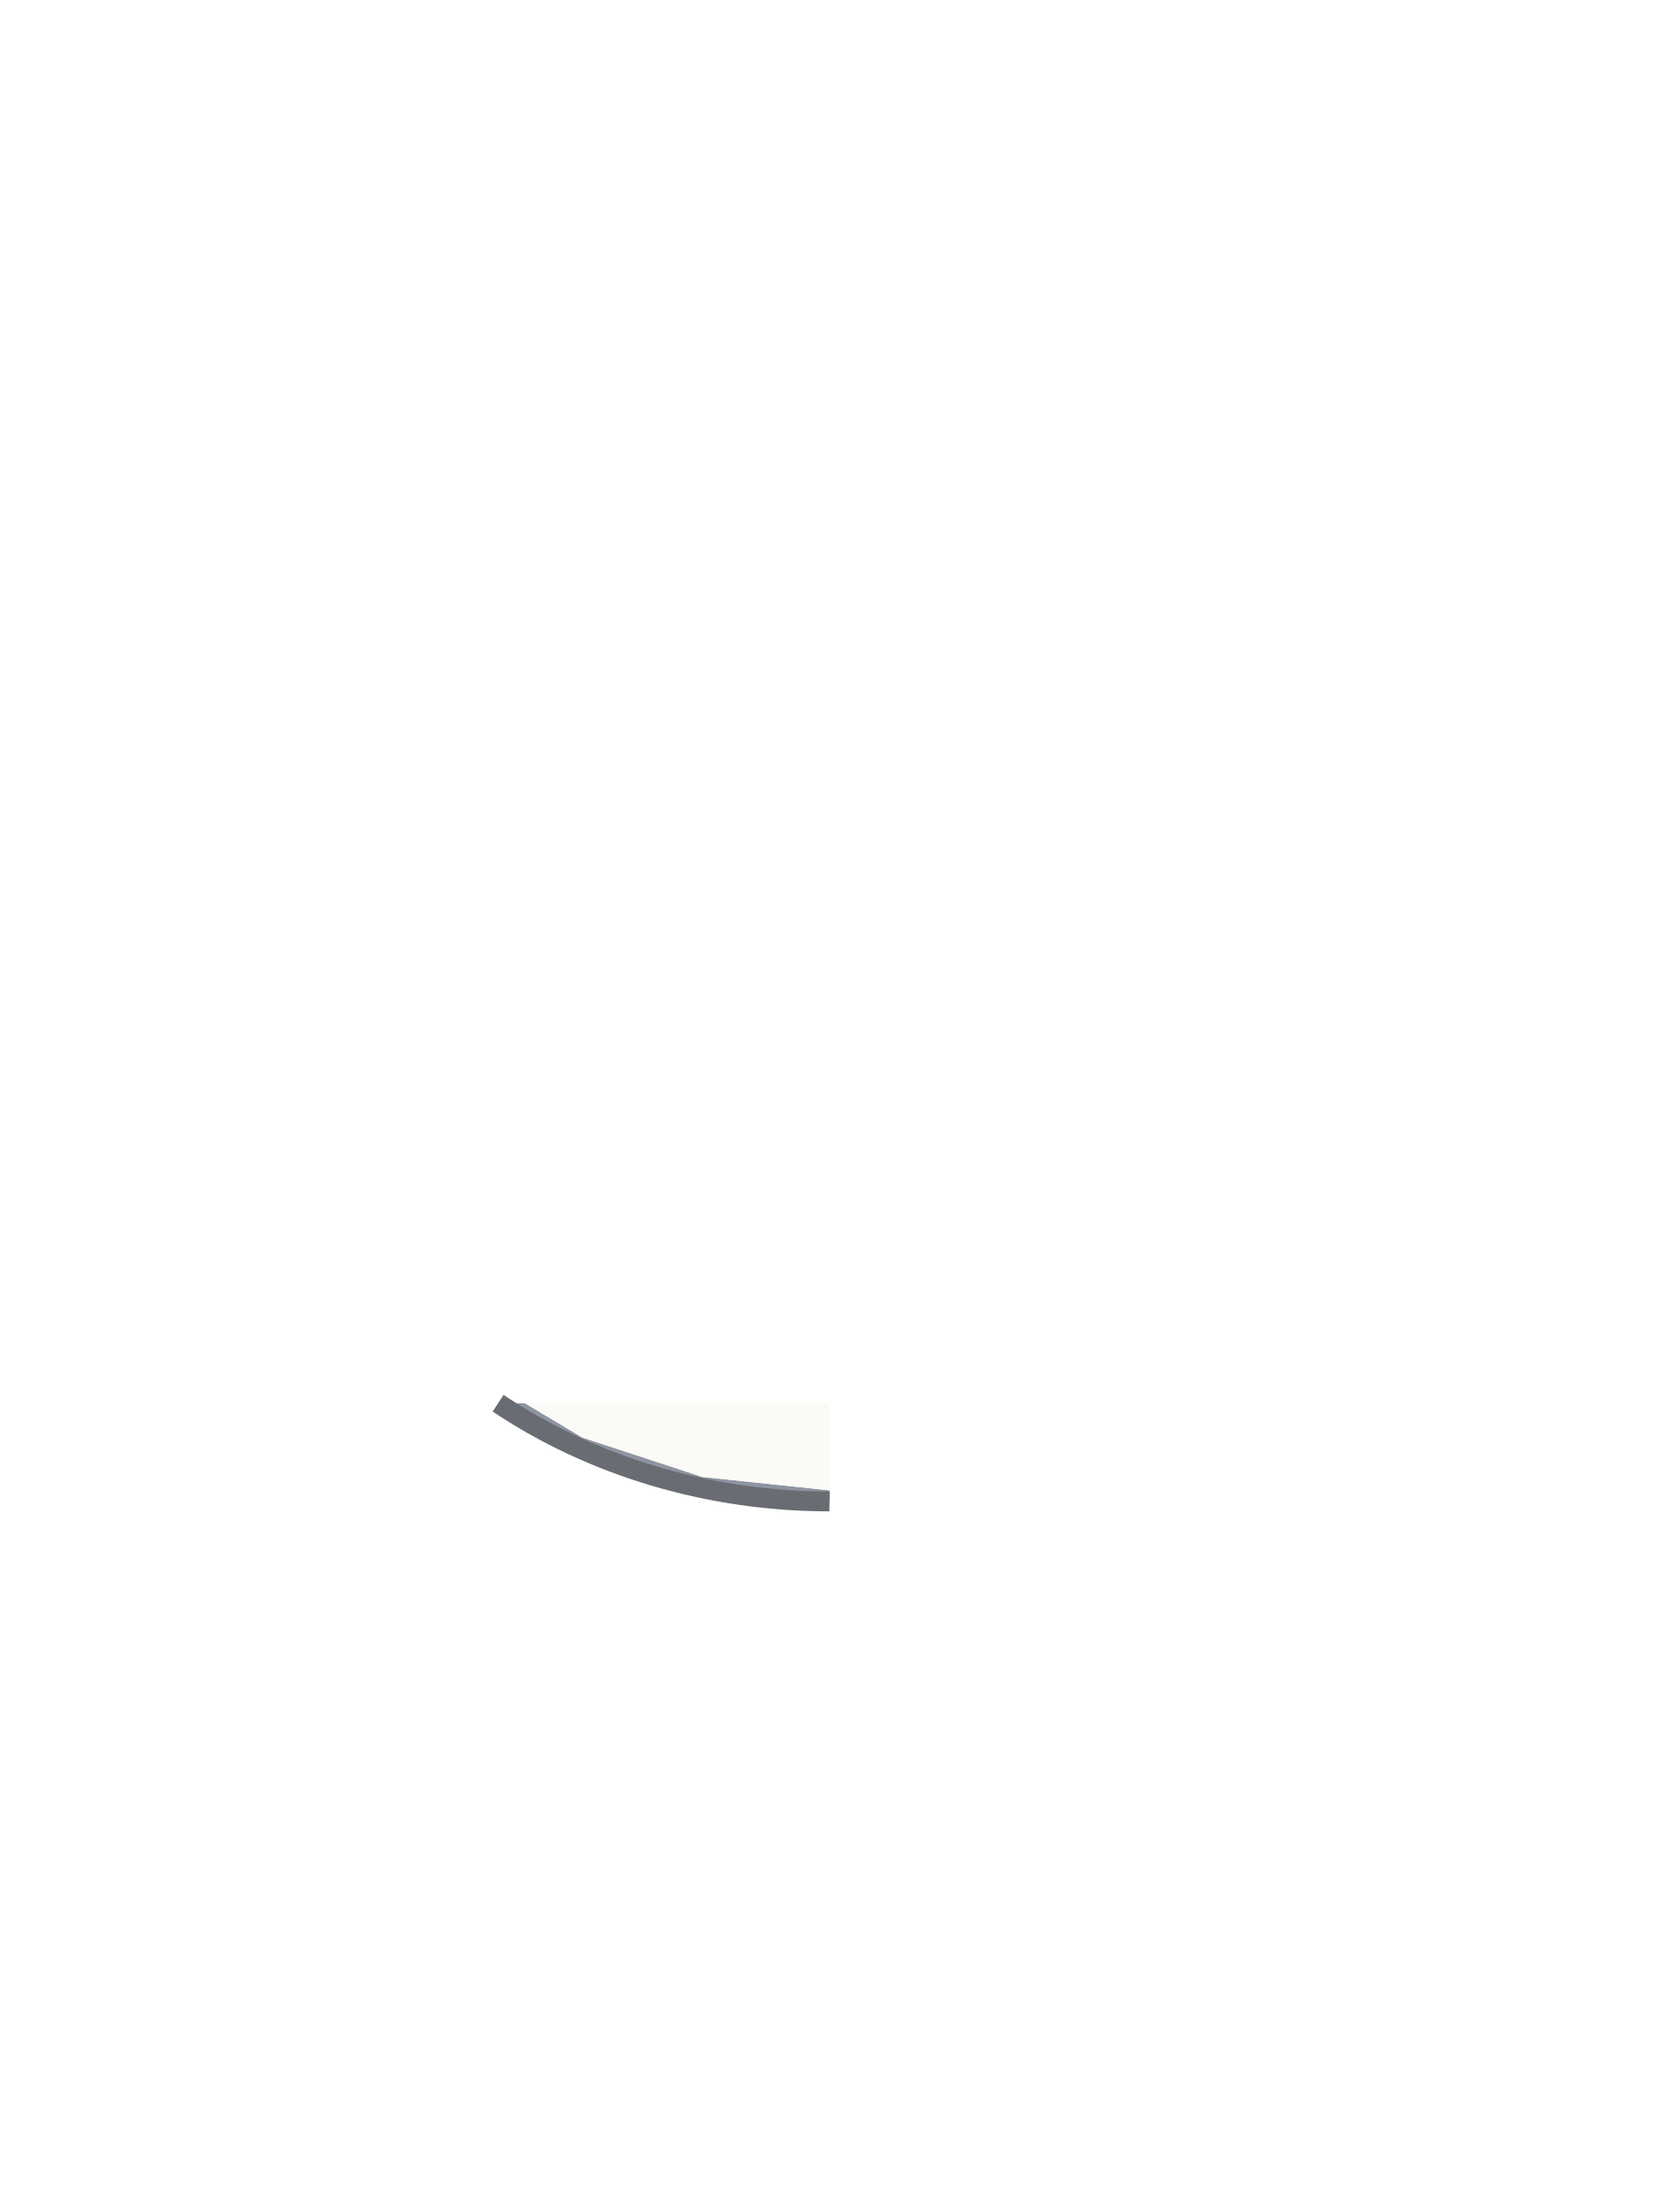
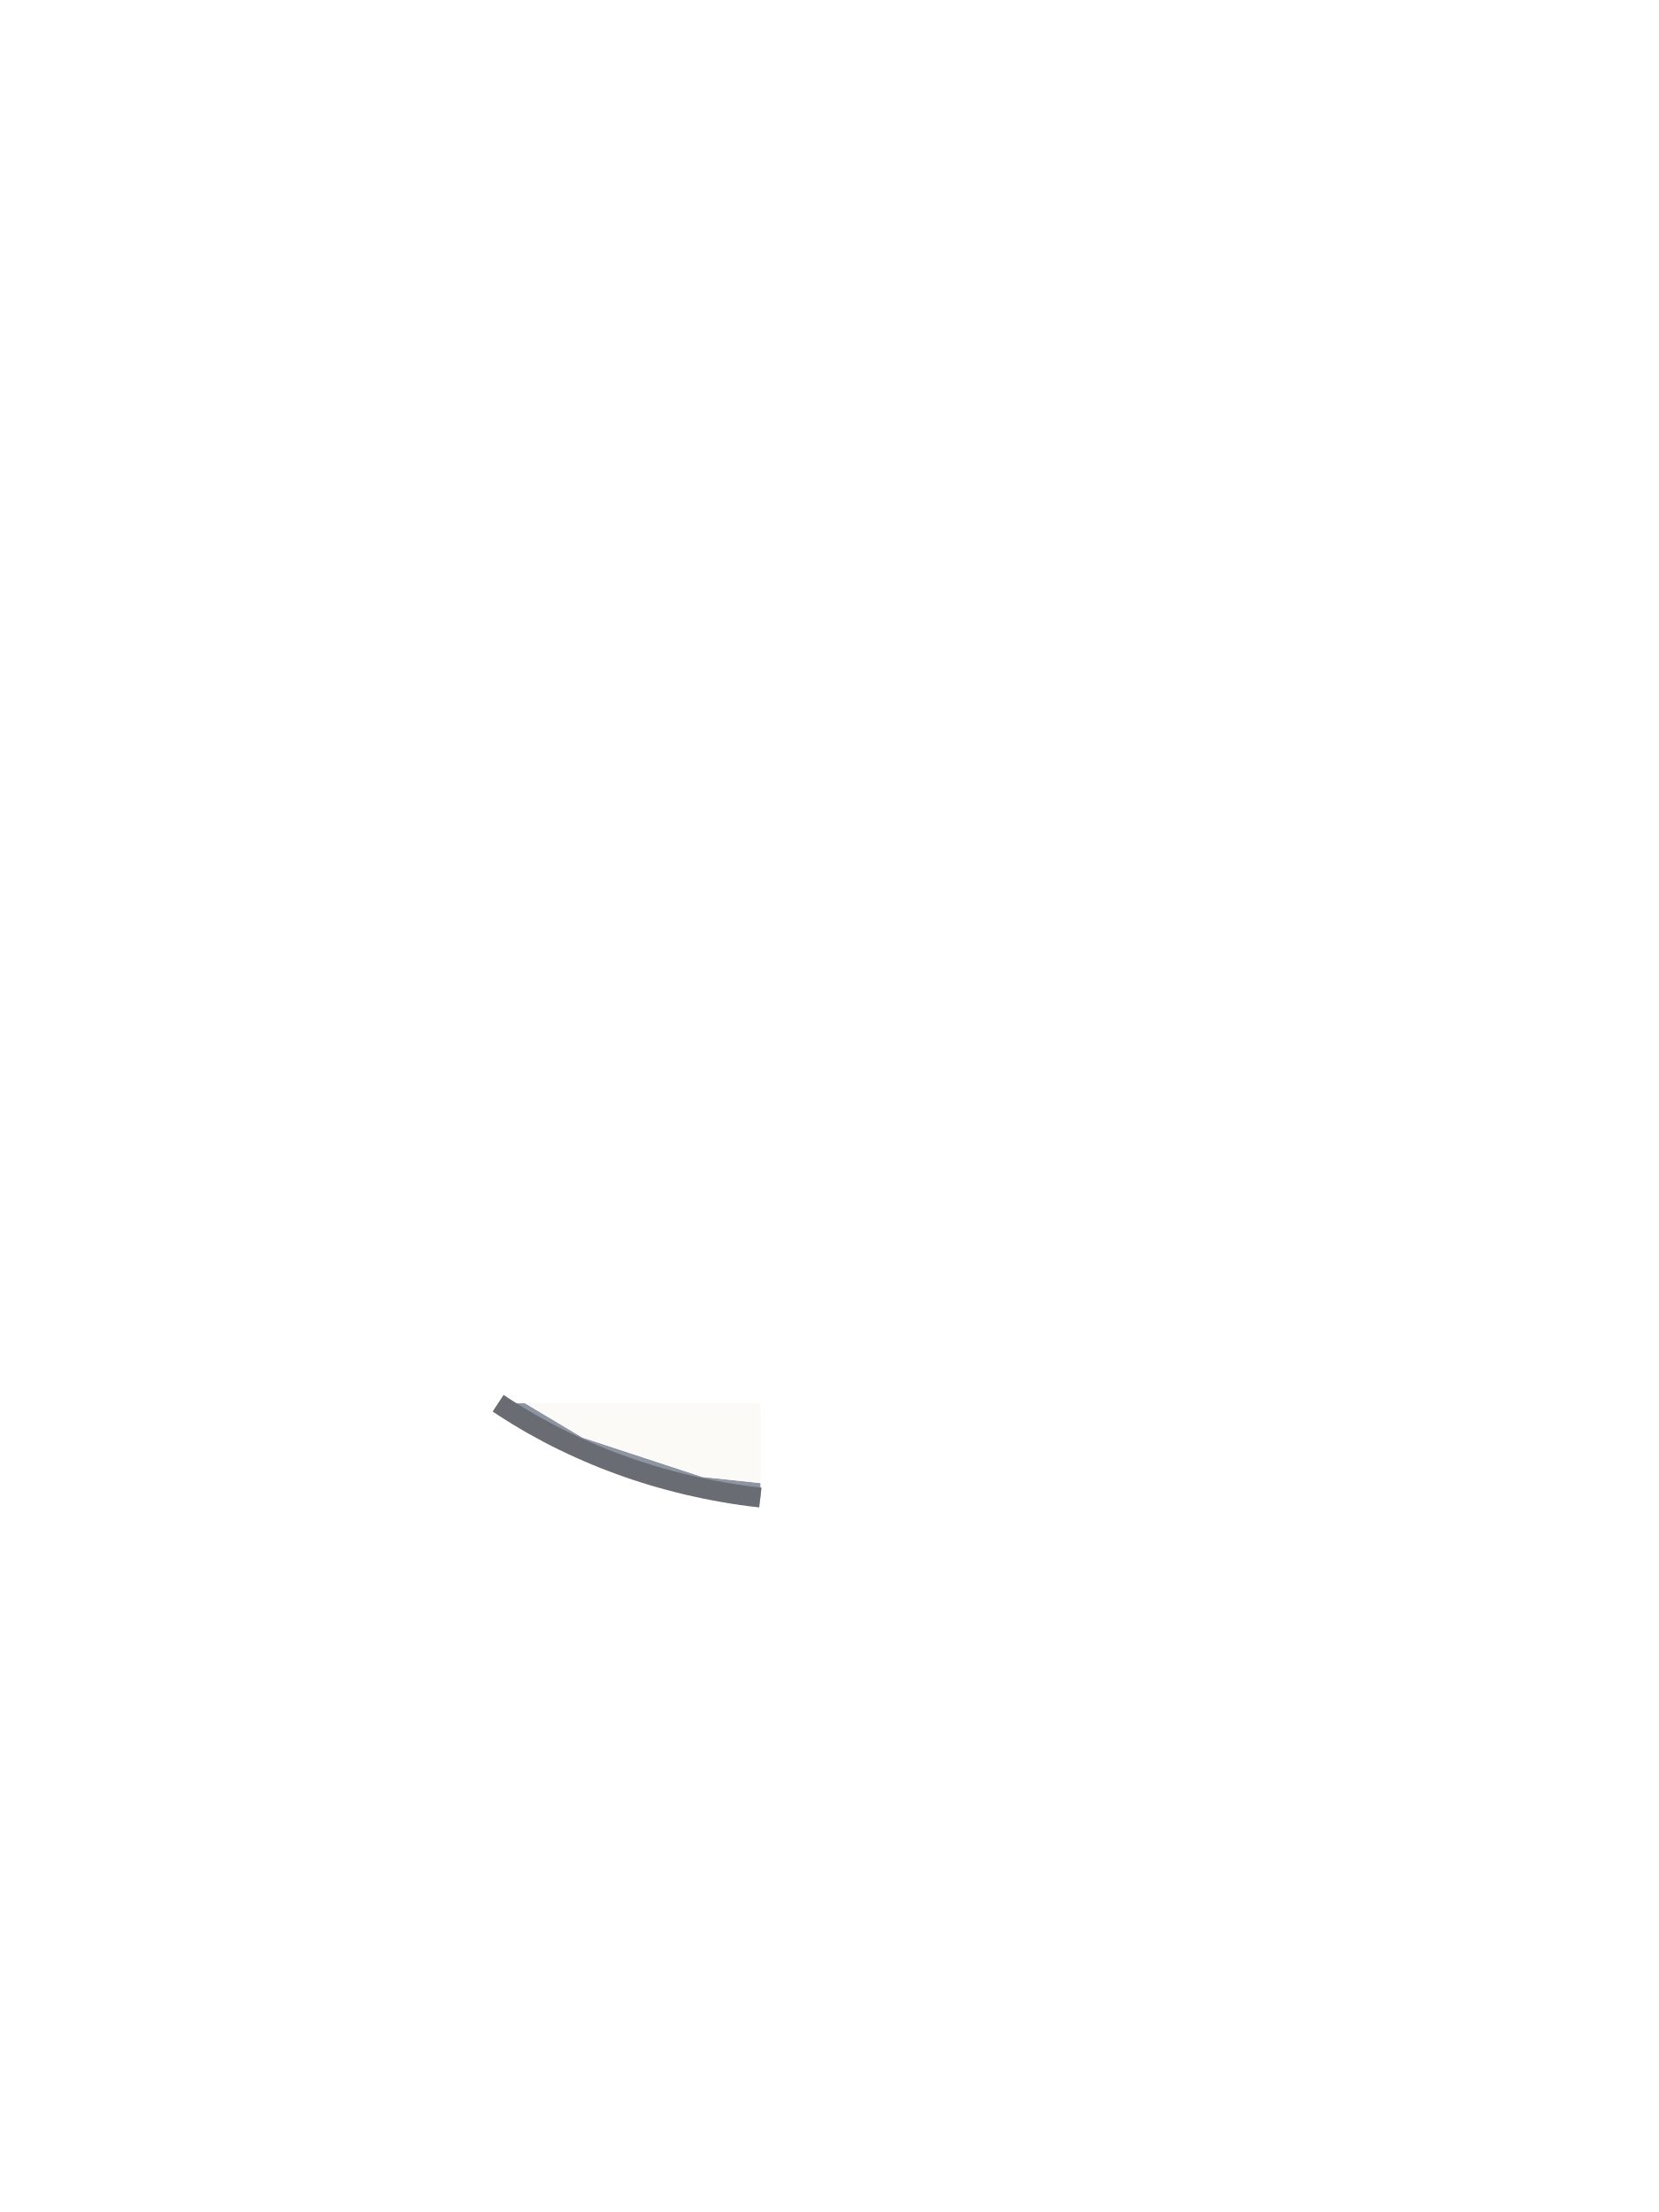
<svg xmlns="http://www.w3.org/2000/svg" viewBox="0 0 240 320">
-   <path d="M 74.93 204.83 L 73.87 204.17 L 72.82 203.50 L 72.06 203.00 L 75.95 203.00 L 84.25 207.96 L 101.60 213.66 L 120.00 215.60 L 120.00 217.20 L 118.70 217.19 L 117.41 217.16 L 116.11 217.12 L 114.82 217.05 L 113.53 216.97 L 112.24 216.86 L 110.95 216.74 L 109.66 216.60 L 108.38 216.45 L 107.10 216.27 L 105.82 216.08 L 104.55 215.86 L 103.28 215.63 L 102.02 215.38 L 100.76 215.11 L 99.50 214.83 L 98.25 214.52 L 97.01 214.20 L 95.77 213.86 L 94.54 213.51 L 93.32 213.13 L 92.10 212.74 L 90.89 212.33 L 89.69 211.90 L 88.50 211.46 L 87.31 211.00 L 86.14 210.52 L 84.97 210.02 L 83.81 209.51 L 82.67 208.98 L 81.53 208.44 L 80.40 207.88 L 79.28 207.30 L 78.18 206.70 L 77.08 206.10 L 76.00 205.47 Z" fill="#8D95A3" />
-   <path d="M 120.00 217.20 L 118.70 217.19 L 117.41 217.16 L 116.11 217.12 L 114.82 217.05 L 113.53 216.97 L 112.24 216.86 L 110.95 216.74 L 109.66 216.60 L 108.38 216.45 L 107.10 216.27 L 105.82 216.08 L 104.55 215.86 L 103.28 215.63 L 102.02 215.38 L 100.76 215.11 L 99.50 214.83 L 98.25 214.52 L 97.01 214.20 L 95.77 213.86 L 94.54 213.51 L 93.32 213.13 L 92.10 212.74 L 90.89 212.33 L 89.69 211.90 L 88.50 211.46 L 87.31 211.00 L 86.14 210.52 L 84.97 210.02 L 83.81 209.51 L 82.67 208.98 L 81.53 208.44 L 80.40 207.88 L 79.28 207.30 L 78.18 206.70 L 77.08 206.10 L 76.00 205.47 L 74.93 204.83 L 73.87 204.17 L 72.82 203.50 L 72.06 203.00" fill="none" stroke="#696C72" stroke-width="2.88" />
-   <path d="M 101.60 213.66 L 84.25 207.96 L 75.95 203.00 L 120.00 203.00 L 120.00 215.60 Z" fill="#FBFAF6" />
+   <path d="M 74.93 204.83 L 73.87 204.17 L 72.82 203.50 L 72.06 203.00 L 75.95 203.00 L 84.25 207.96 L 101.60 213.66 L 110.00 214.55 L 110.00 216.64 L 109.66 216.60 L 108.38 216.45 L 107.10 216.27 L 105.82 216.08 L 104.55 215.86 L 103.28 215.63 L 102.02 215.38 L 100.76 215.11 L 99.50 214.83 L 98.25 214.52 L 97.01 214.20 L 95.77 213.86 L 94.54 213.51 L 93.32 213.13 L 92.10 212.74 L 90.89 212.33 L 89.69 211.90 L 88.50 211.46 L 87.31 211.00 L 86.14 210.52 L 84.97 210.02 L 83.81 209.51 L 82.67 208.98 L 81.53 208.44 L 80.40 207.88 L 79.28 207.30 L 78.18 206.70 L 77.08 206.10 L 76.00 205.47 Z" fill="#8D95A3" />
+   <path d="M 110.00 216.64 L 109.66 216.60 L 108.38 216.45 L 107.10 216.27 L 105.82 216.08 L 104.55 215.86 L 103.28 215.63 L 102.02 215.38 L 100.76 215.11 L 99.50 214.83 L 98.25 214.52 L 97.01 214.20 L 95.77 213.86 L 94.54 213.51 L 93.32 213.13 L 92.10 212.74 L 90.89 212.33 L 89.69 211.90 L 88.50 211.46 L 87.31 211.00 L 86.14 210.52 L 84.97 210.02 L 83.81 209.51 L 82.67 208.98 L 81.53 208.44 L 80.40 207.88 L 79.28 207.30 L 78.18 206.70 L 77.08 206.10 L 76.00 205.47 L 74.93 204.83 L 73.87 204.17 L 72.82 203.50 L 72.06 203.00" fill="none" stroke="#696C72" stroke-width="2.88" />
+   <path d="M 101.60 213.66 L 84.25 207.96 L 75.95 203.00 L 110.00 203.00 L 110.00 214.55 Z" fill="#FBFAF6" />
</svg>
